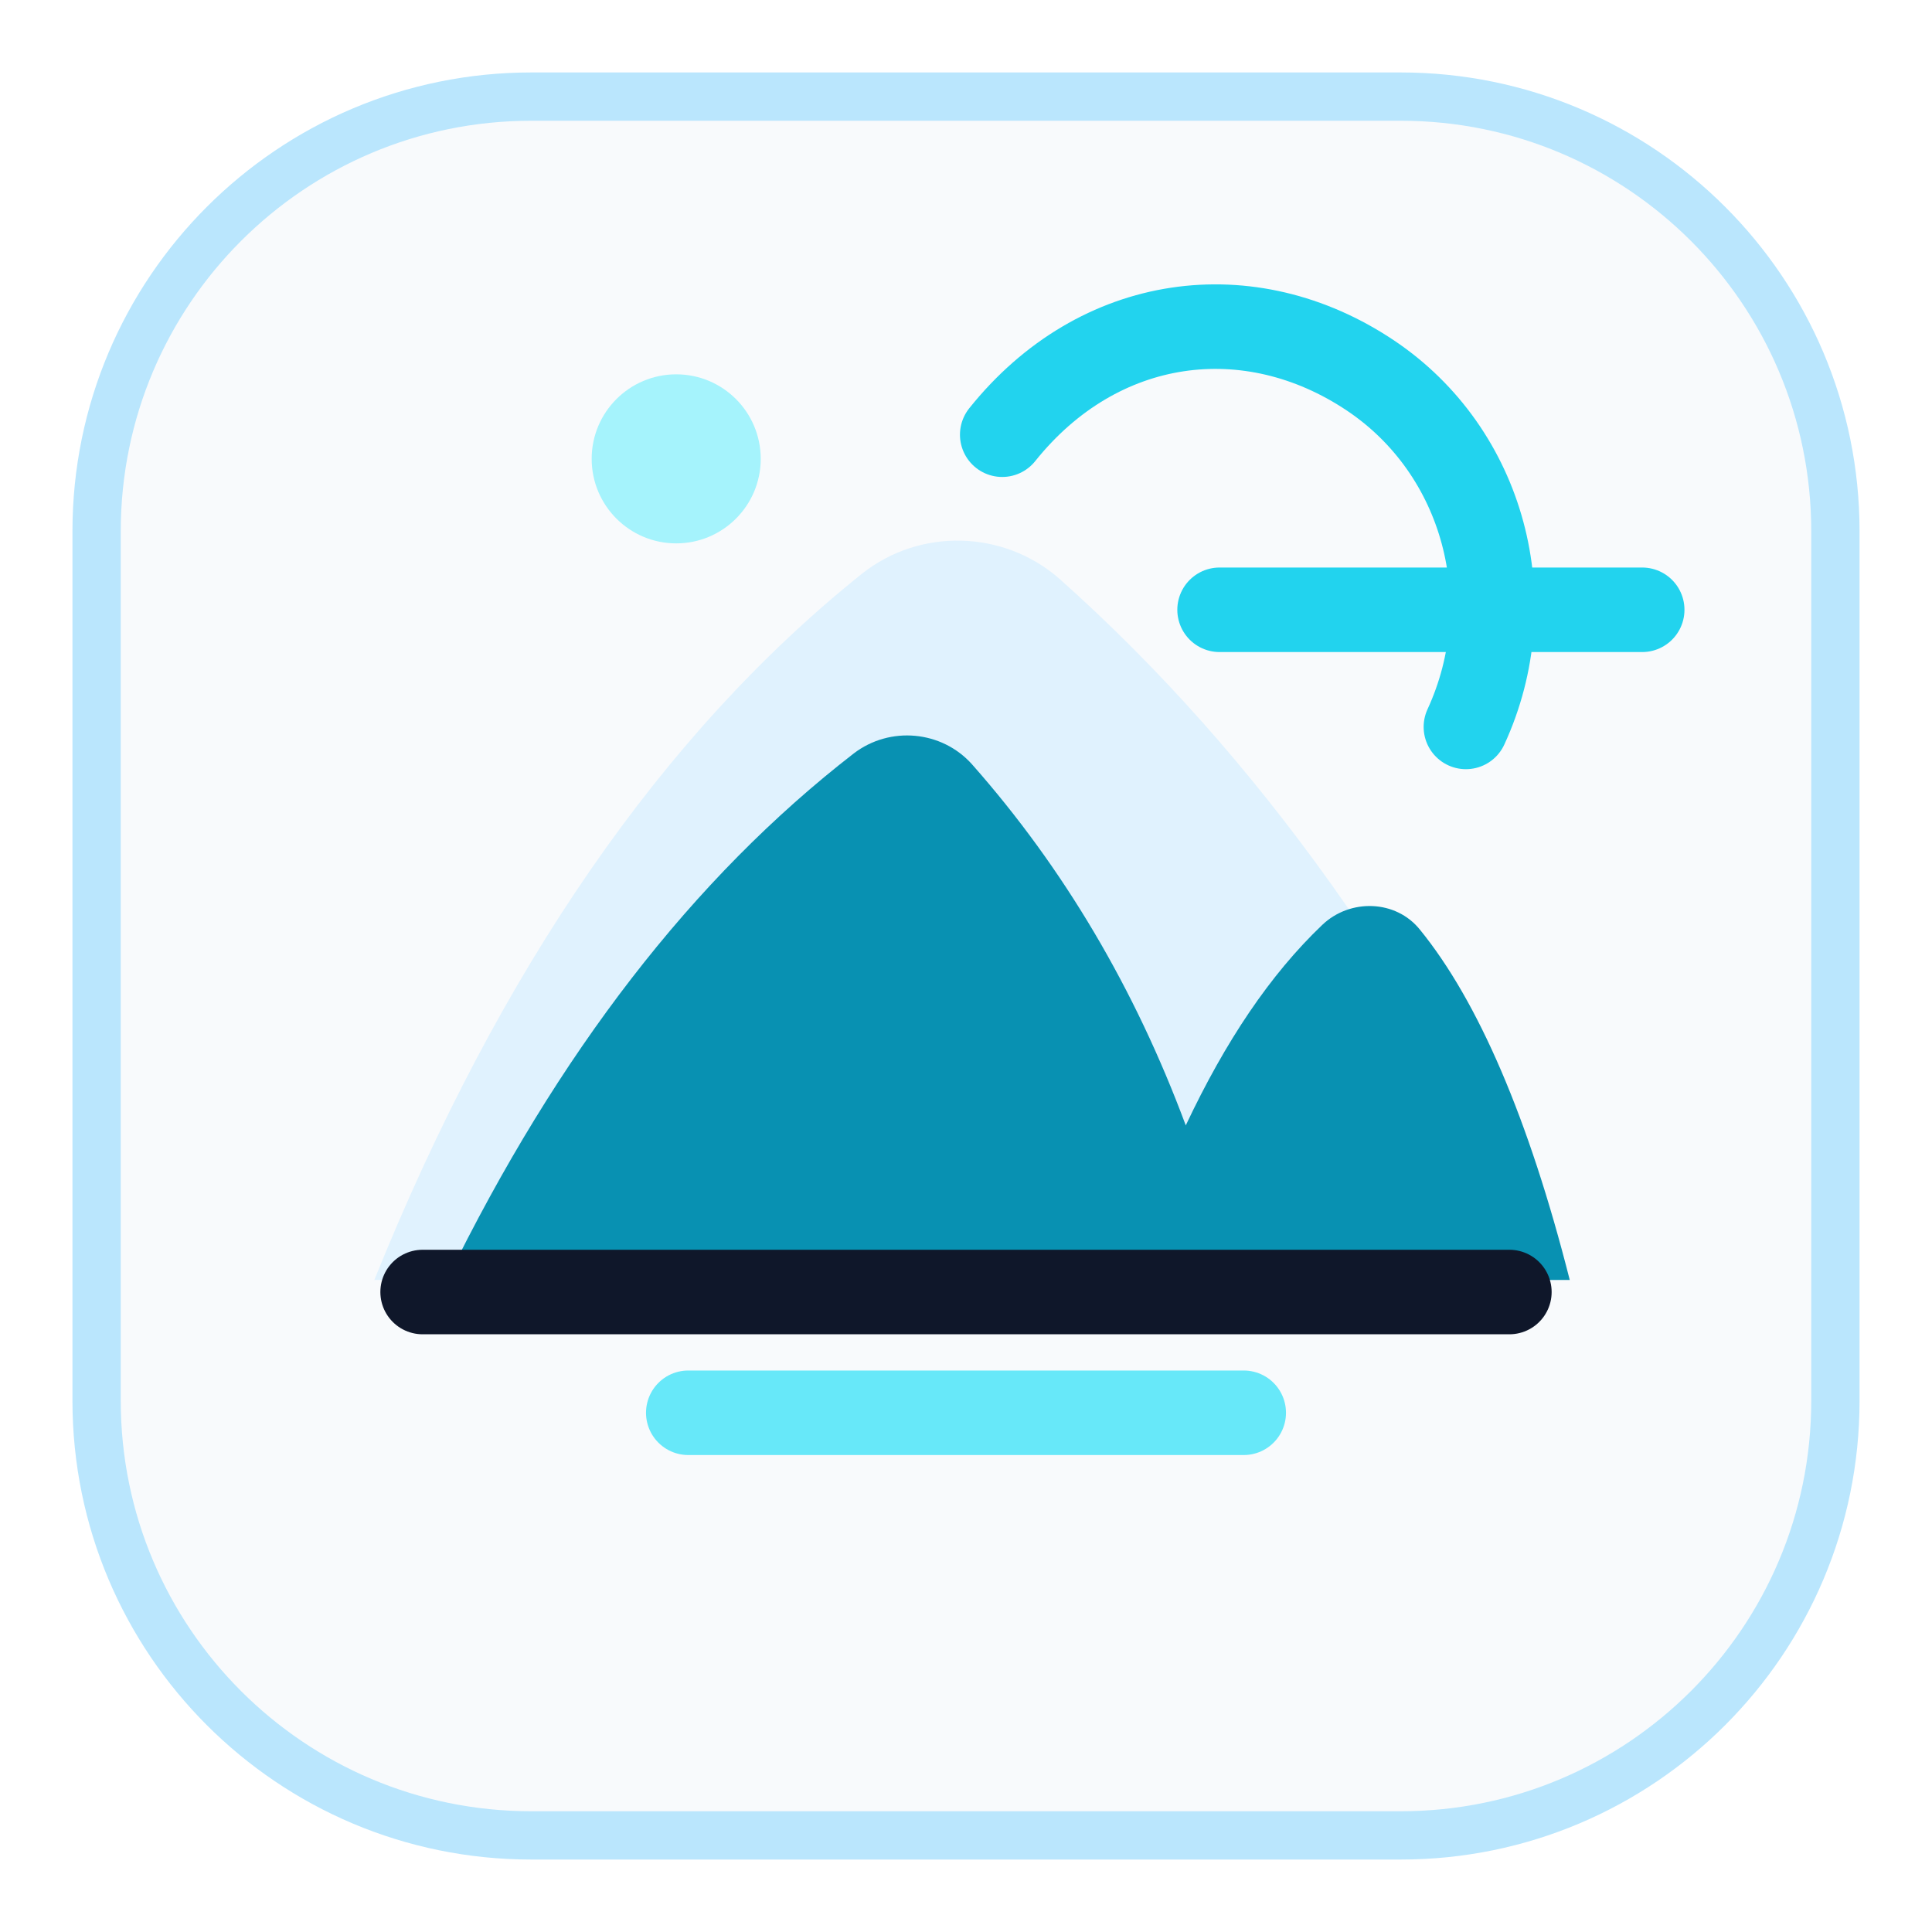
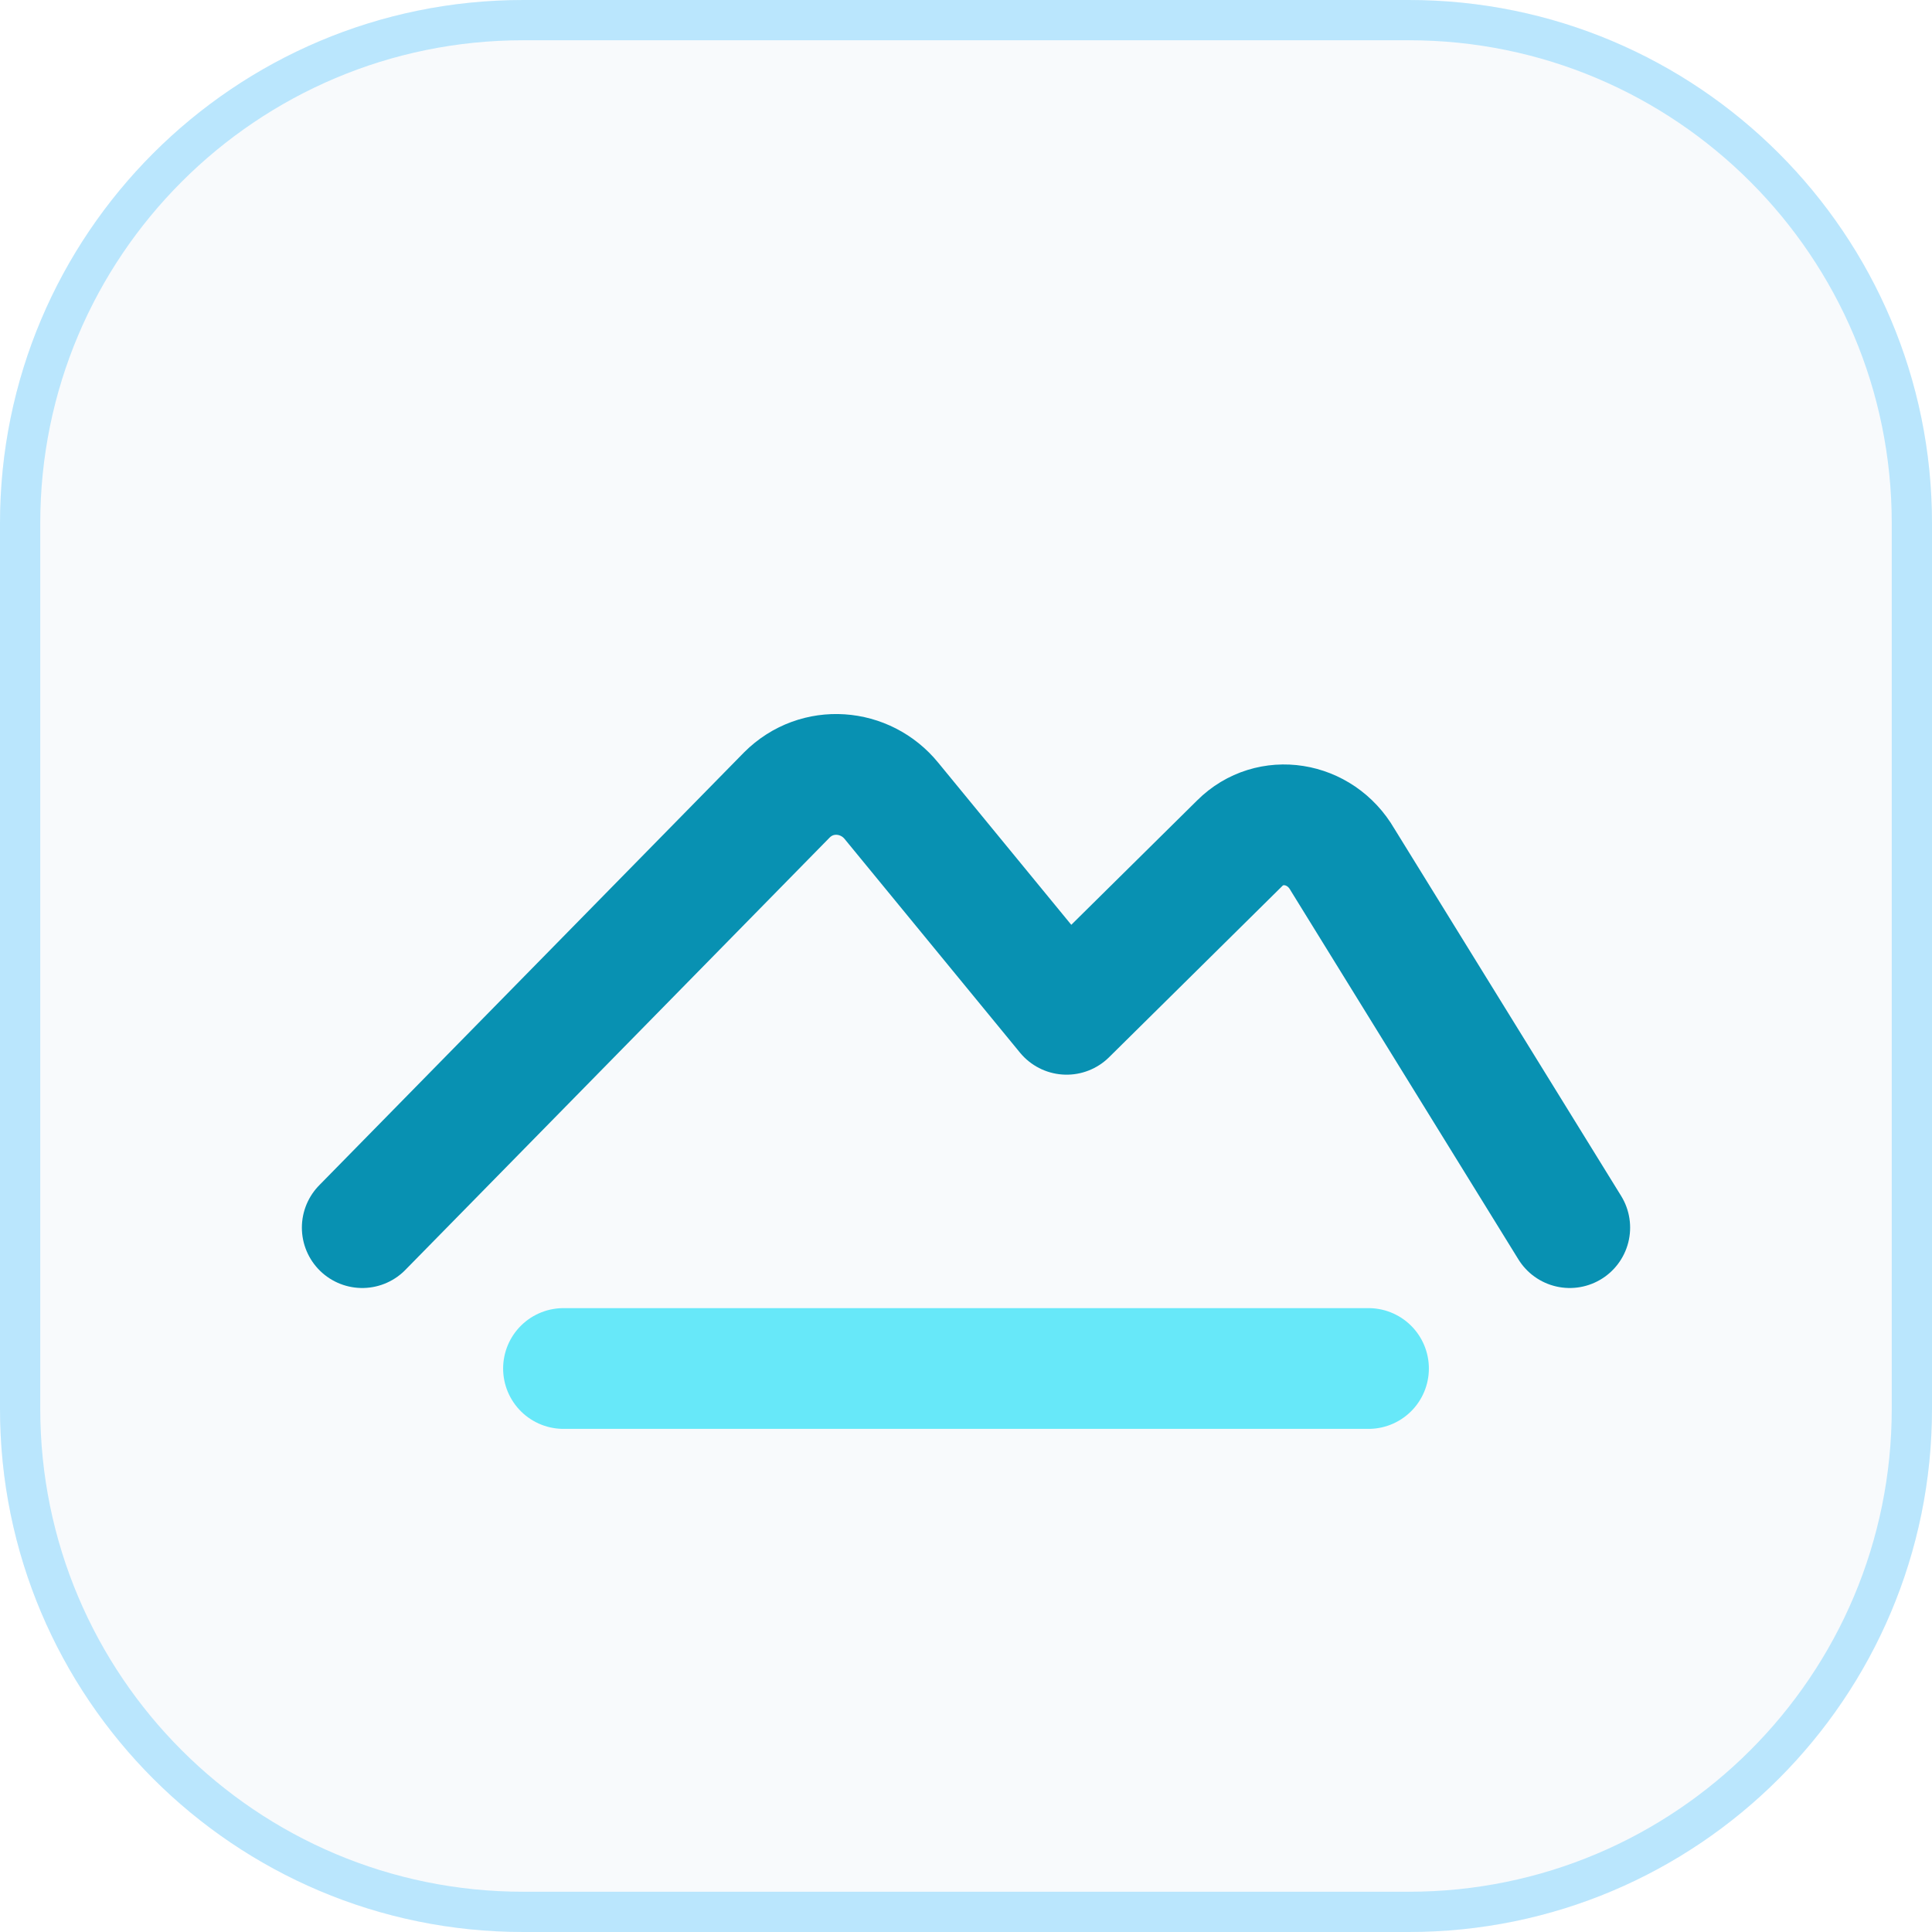
- <svg xmlns="http://www.w3.org/2000/svg" width="160" height="160" viewBox="0 0 160 160" fill="none">
-   <rect x="8" y="8" width="144" height="144" rx="36" fill="#F8FAFC" />
-   <rect x="8" y="8" width="144" height="144" rx="36" stroke="#BAE6FD" stroke-width="4" />
-   <path d="M31 106C41.4 80.2 54.9 60.7 71.4 47.5C76.2 43.7 83.1 43.9 87.7 47.9C104.1 62.5 117.9 81.8 129 106H31Z" fill="#E0F2FE" />
-   <path d="M37 106C46.2 87.2 57.4 72.7 70.7 62.4C73.7 60.1 78 60.5 80.5 63.3C88.1 71.9 94 81.9 98.2 93.2C101.5 86.2 105.2 80.7 109.5 76.6C111.8 74.4 115.6 74.5 117.6 77C122.4 82.9 126.6 92.6 130 106H37Z" fill="#0891B2" />
-   <path d="M35 107H125" stroke="#0F172A" stroke-width="7" stroke-linecap="round" />
-   <path d="M57 117H103" stroke="#67E8F9" stroke-width="7" stroke-linecap="round" />
-   <path d="M83 36C91 26 103.5 24.4 113.5 31.1C122.9 37.4 126.2 49.8 121.4 60.2" stroke="#22D3EE" stroke-width="7" stroke-linecap="round" />
-   <path d="M101 50.5H136" stroke="#22D3EE" stroke-width="7" stroke-linecap="round" />
-   <circle cx="56" cy="38" r="7" fill="#A5F3FC" />
+ <svg xmlns="http://www.w3.org/2000/svg" width="96" height="96" viewBox="0 0 96 96" fill="none">
+   <rect width="96" height="96" rx="26" fill="#F8FAFC" />
+   <rect x="1" y="1" width="94" height="94" rx="25" stroke="#BAE6FD" stroke-width="2" />
+   <path d="M18 61L39.1 39.5C40.6 38 43 38.2 44.3 39.8L53 50.4L61.6 41.9C63.1 40.4 65.6 40.8 66.7 42.7L78 61" stroke="#0891B2" stroke-width="6" stroke-linecap="round" stroke-linejoin="round" />
+   <path d="M28 68H68" stroke="#67E8F9" stroke-width="6" stroke-linecap="round" />
</svg>
